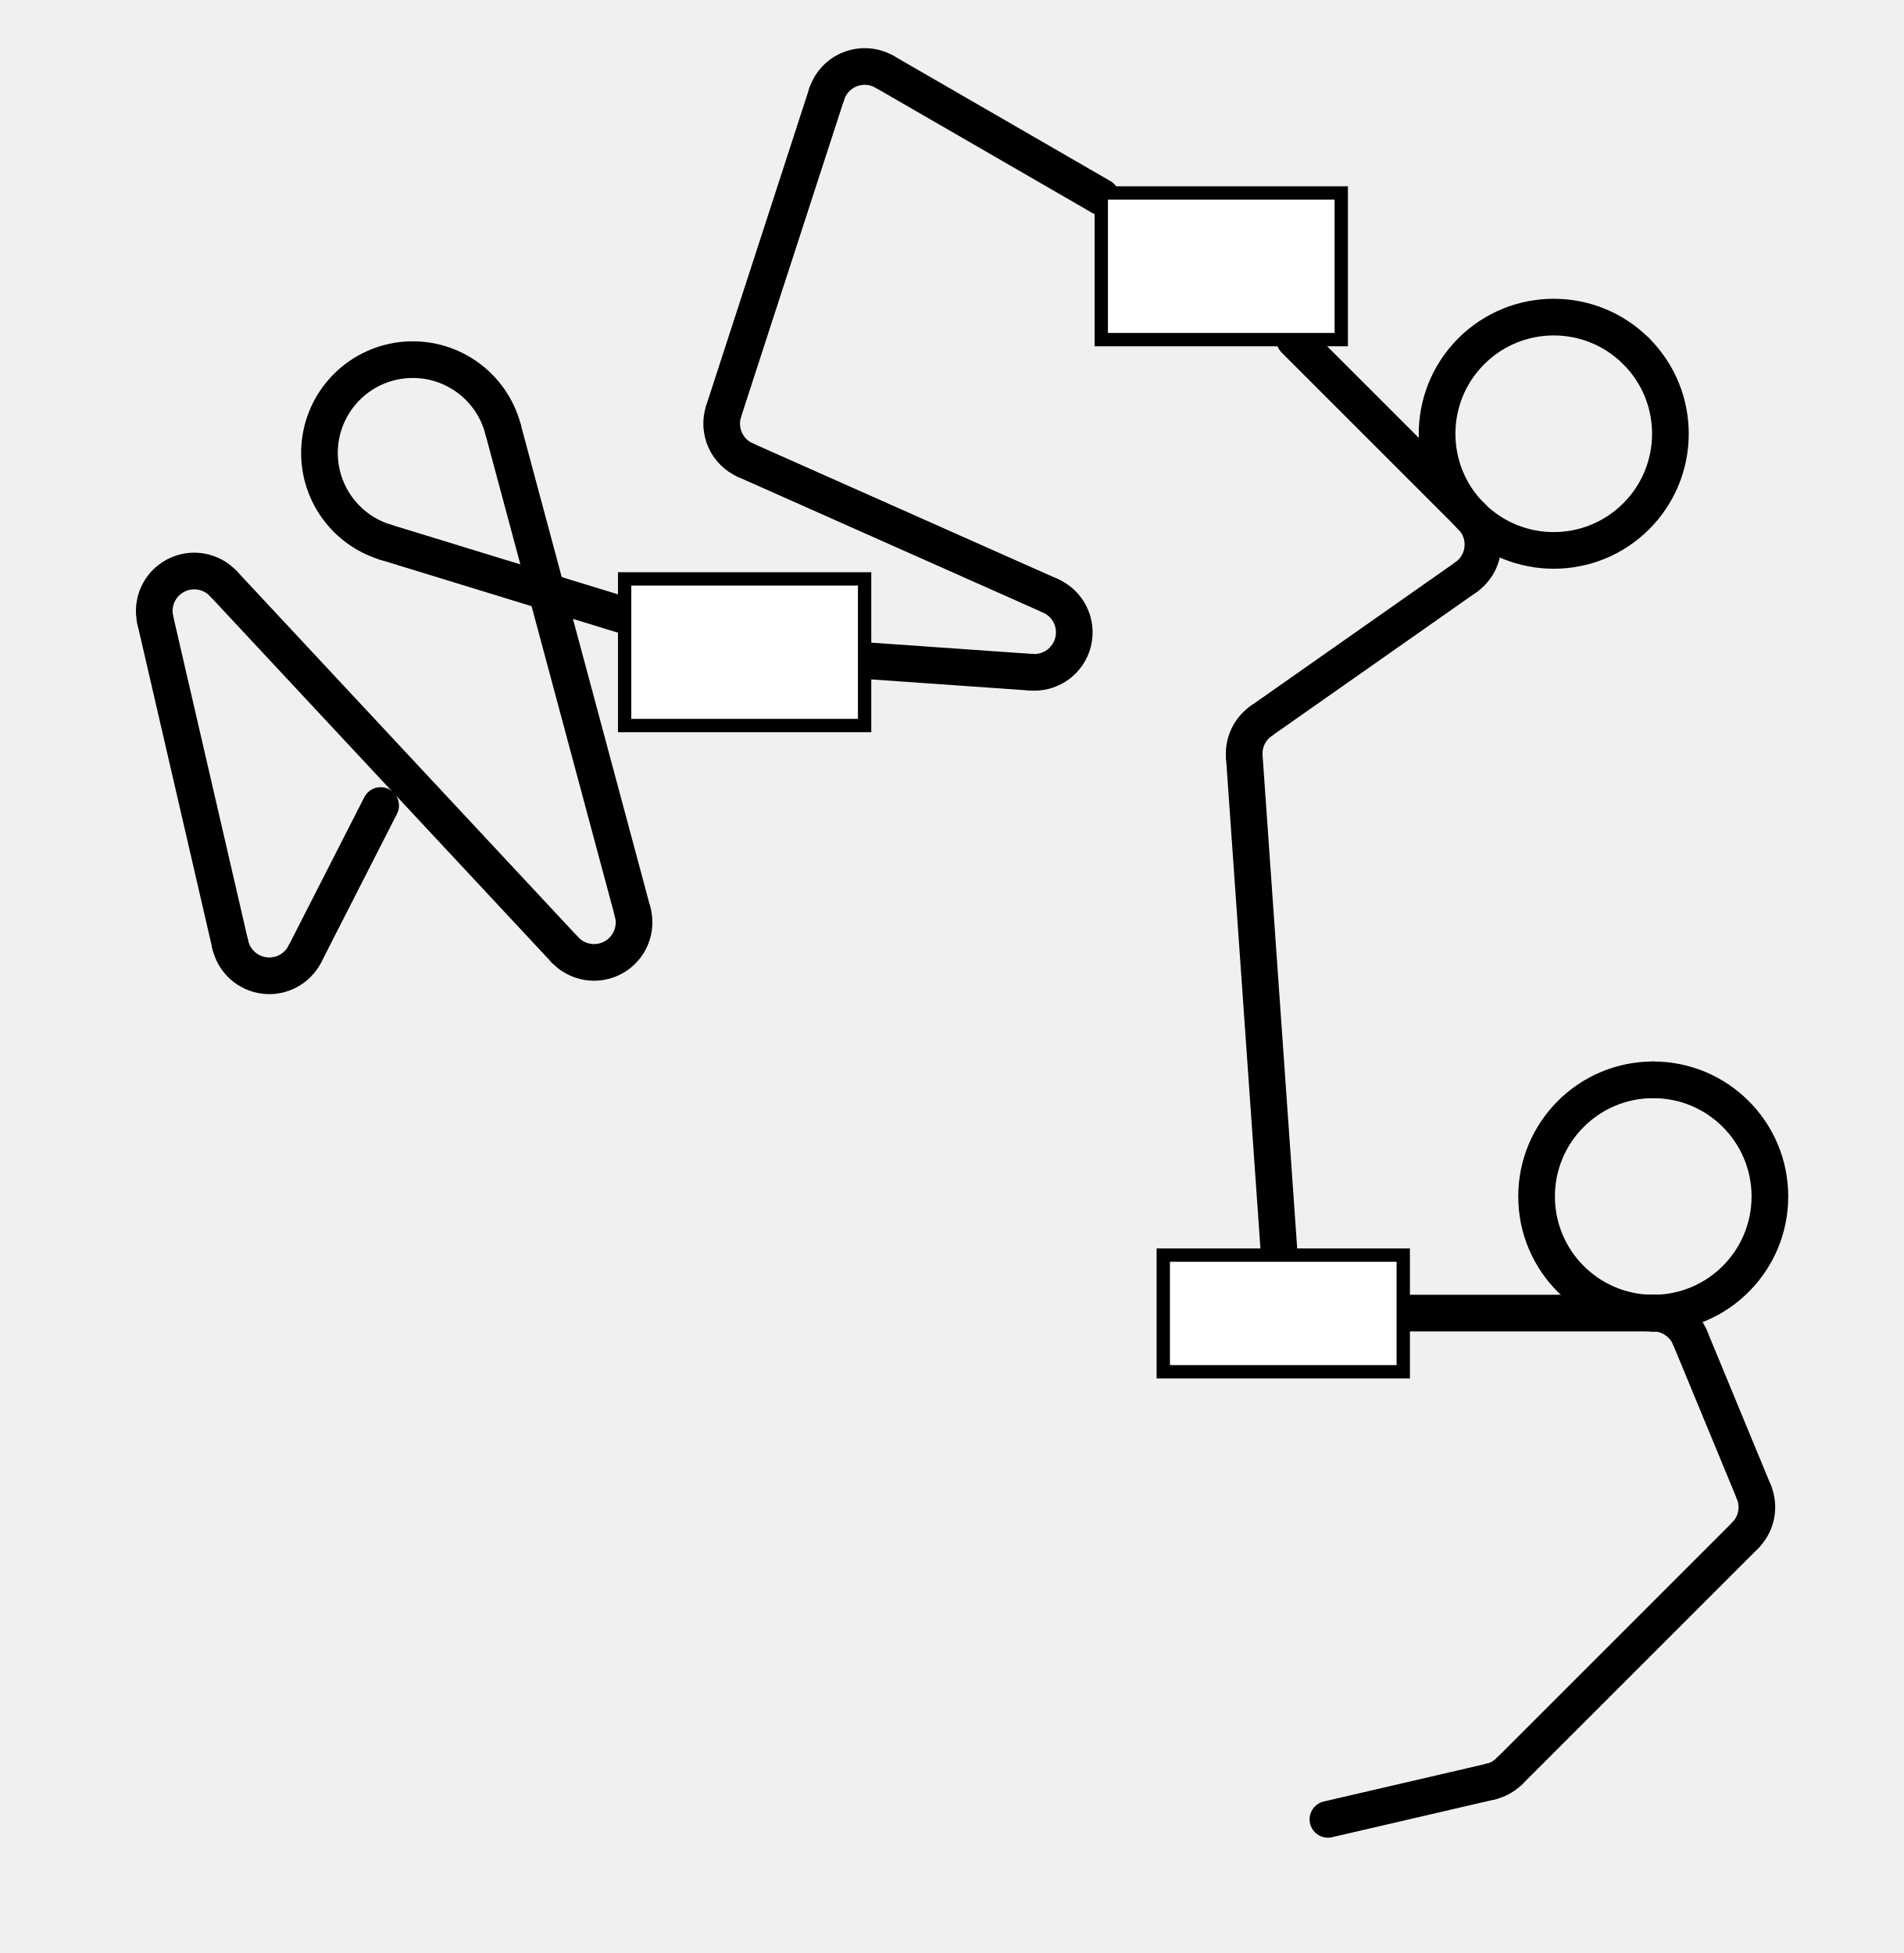
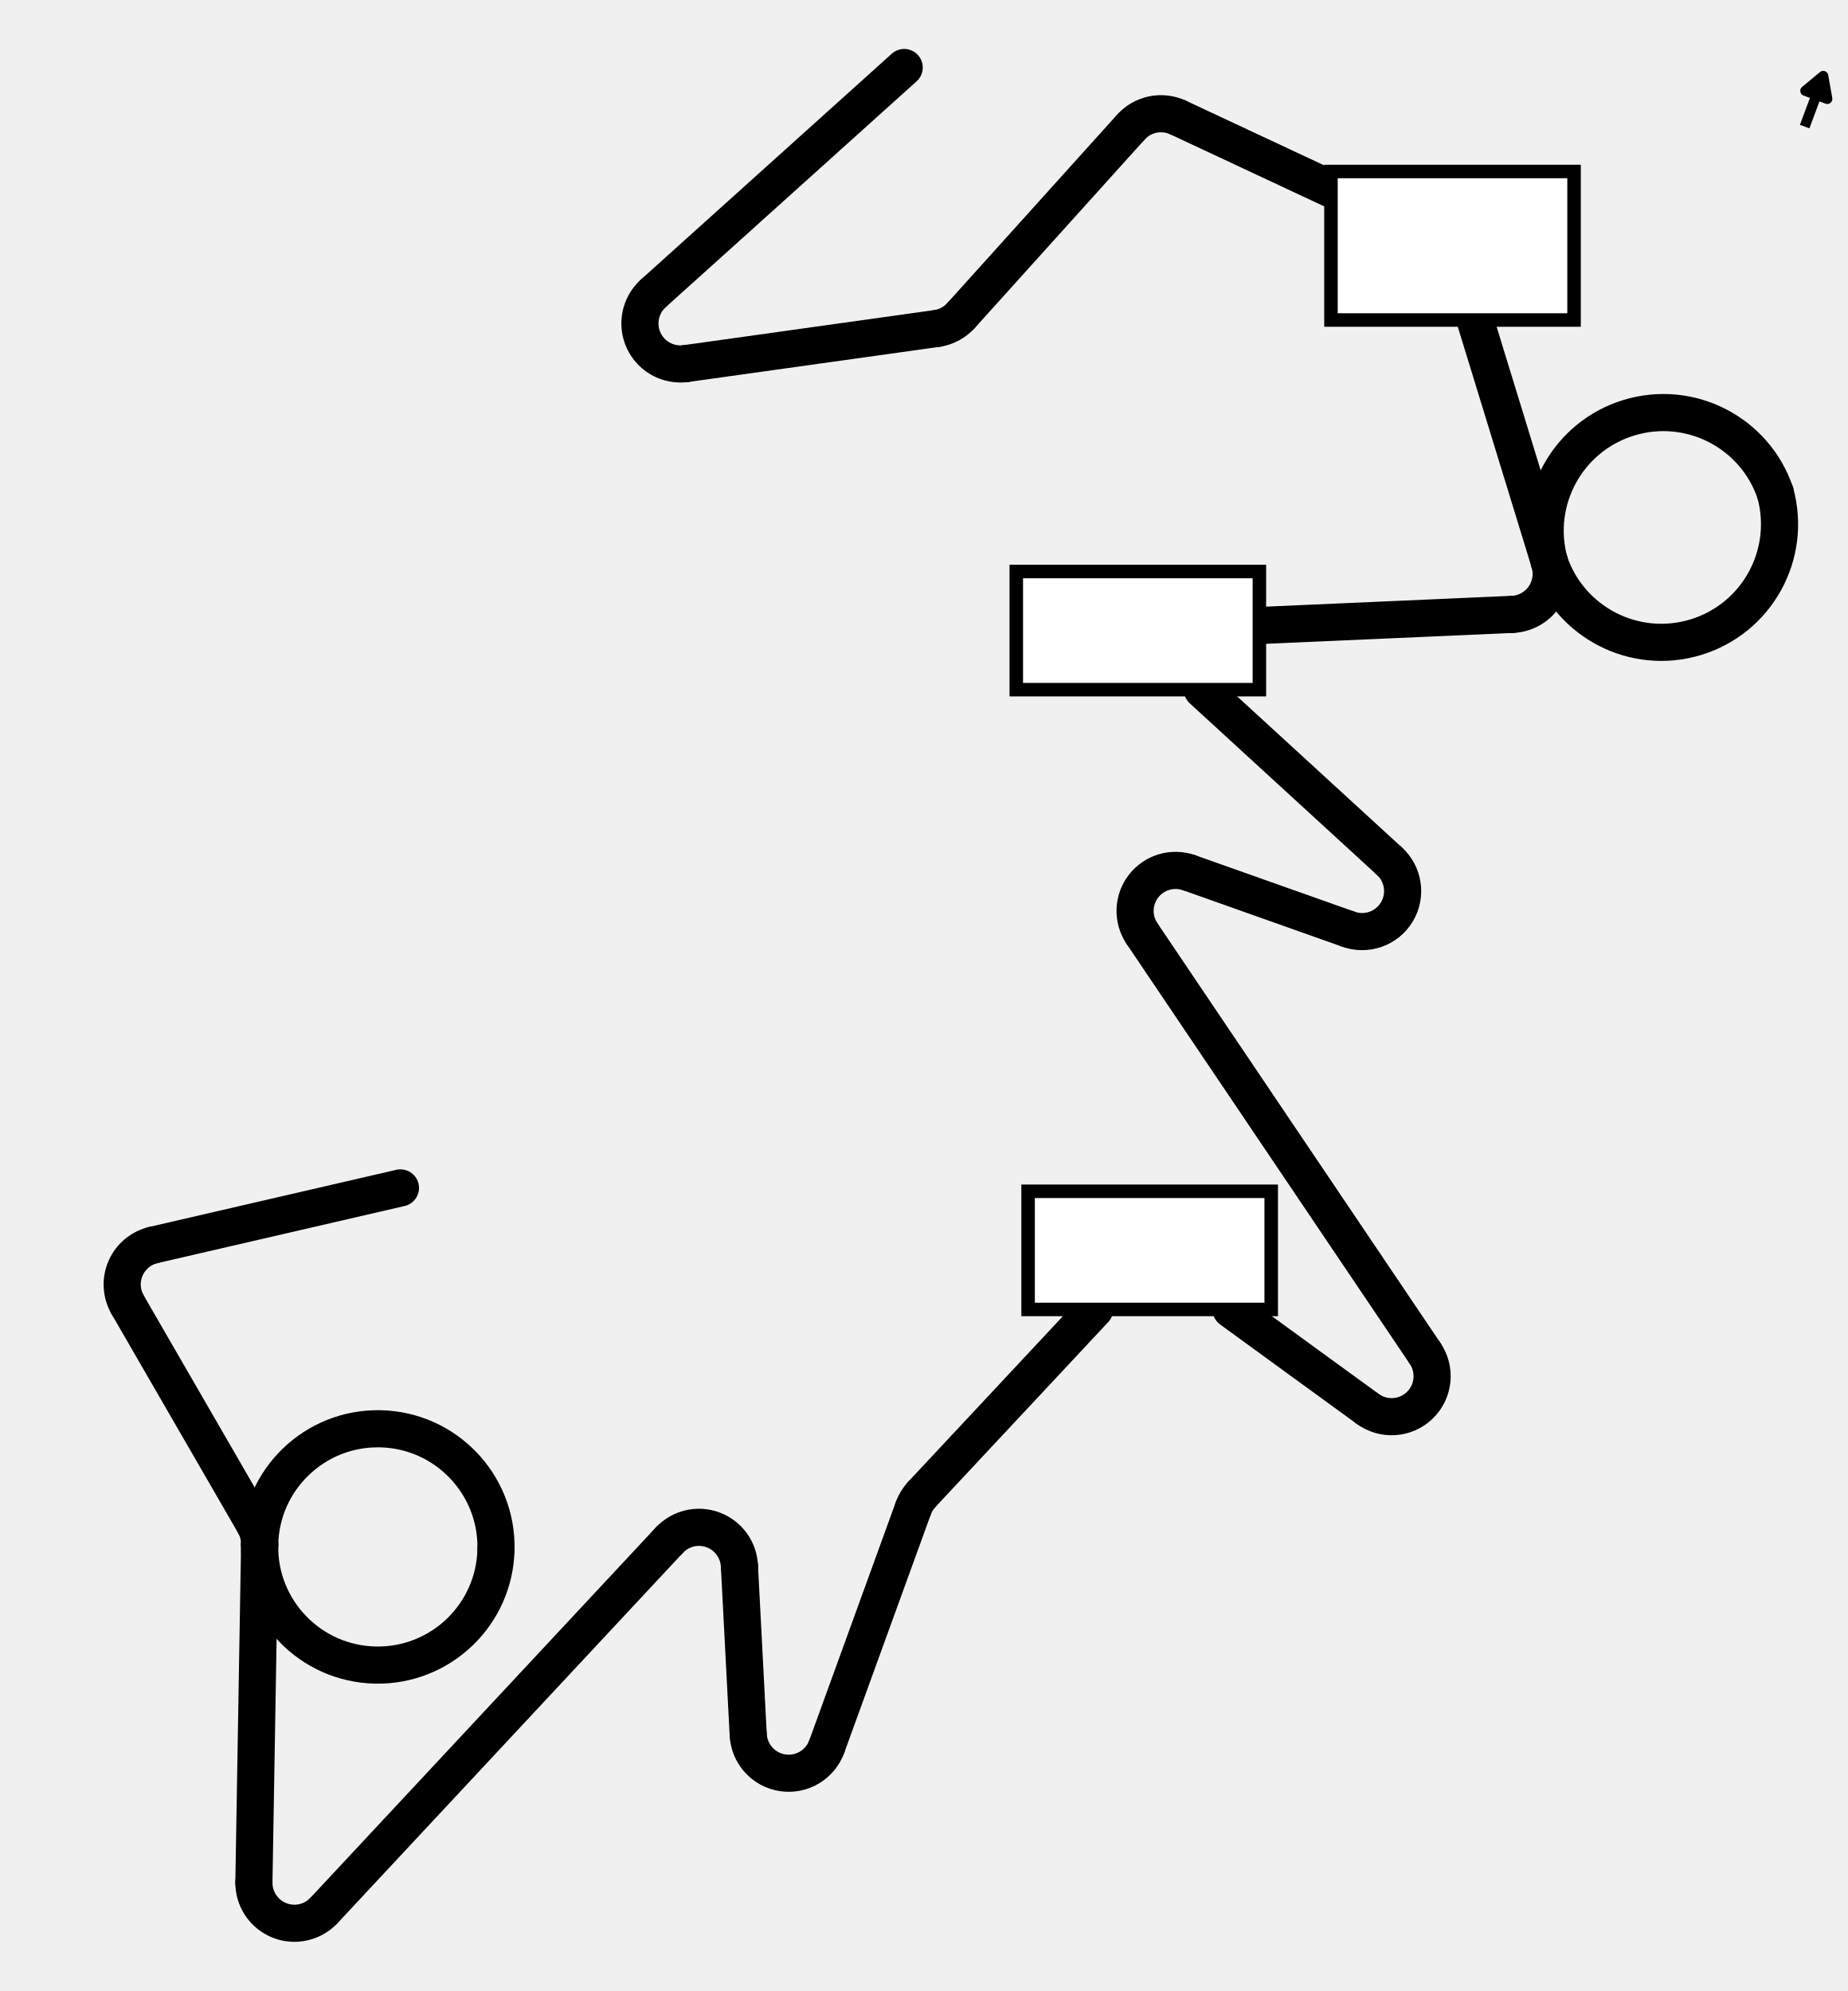
- <svg xmlns="http://www.w3.org/2000/svg" viewBox="-114.2 -241.7 571.1 586" preserveAspectRatio="xMidYMid meet">
+ <svg xmlns="http://www.w3.org/2000/svg" viewBox="-267.8 -20 547.3 589.8" preserveAspectRatio="xMidYMid meet">
  <g fill="none" stroke="#000" stroke-width="11" stroke-linecap="round">
-     <path d="M 0 0 L -22.7 44.5" />
-     <path d="M -22.7 44.5 A 12 12 0 0 1 -45.1 41.8" />
-     <path d="M -45.1 41.8 L -67.6 -55.6" />
-     <path d="M -67.6 -55.6 A 12 12 0 0 1 -47.1 -66.5" />
-     <path d="M -47.1 -66.5 L 55.2 43.2" />
-     <path d="M 55.2 43.2 A 12 12 0 0 0 75.6 31.9" />
-     <path d="M 75.6 31.9 L 36.7 -113" />
-     <path d="M 36.7 -113 A 28 28 0 1 0 1.5 -79" />
-     <path d="M 1.5 -79 L 73.2 -57" />
-     <path d="M 145.2 -43.5 L 195.1 -40" />
-     <path d="M 195.1 -40 A 12 12 0 0 0 200.8 -63" />
-     <path d="M 200.8 -63 L 109.5 -103.6" />
-     <path d="M 109.5 -103.6 A 12 12 0 0 1 102.9 -118.3" />
-     <path d="M 102.9 -118.3 L 133.8 -213.4" />
-     <path d="M 133.8 -213.4 A 12 12 0 0 1 151.3 -220.1" />
-     <path d="M 151.3 -220.1 L 216.2 -182.6" />
-     <path d="M 274.2 -139.8 L 327.2 -86.8" />
-     <path d="M 327.2 -86.8 A 35 35 0 0 0 376.7 -136.3" />
-     <path d="M 376.7 -136.3 A 35 35 0 0 0 327.2 -86.8" />
-     <path d="M 327.2 -86.8 A 12 12 0 0 1 325.6 -68.5" />
-     <path d="M 325.6 -68.5 L 264.2 -25.4" />
-     <path d="M 264.2 -25.4 A 12 12 0 0 0 259.1 -14.8" />
-     <path d="M 259.1 -14.8 L 269.6 134.8" />
-     <path d="M 306.8 152.3 L 381.8 152.3" />
-     <path d="M 381.8 152.3 A 35 35 0 0 0 381.8 82.3" />
-     <path d="M 381.8 82.3 A 35 35 0 0 0 381.8 152.3" />
-     <path d="M 381.8 152.3 A 12 12 0 0 1 392.9 159.8" />
-     <path d="M 392.9 159.8 L 412 206" />
-     <path d="M 412 206 A 12 12 0 0 1 409.4 219" />
-     <path d="M 409.4 219 L 338.7 289.7" />
-     <path d="M 338.7 289.7 A 12 12 0 0 1 332.9 292.9" />
-     <path d="M 332.9 292.9 L 284.2 304.2" />
+     <path d="M 0 0 L -74.3 66.9" />
+     <path d="M -74.3 66.9 A 12 12 0 0 0 -64.6 87.7" />
+     <path d="M -64.6 87.7 L 9.7 77.3" />
+     <path d="M 9.7 77.3 A 12 12 0 0 0 16.9 73.4" />
+     <path d="M 16.9 73.4 L 67.1 17.7" />
+     <path d="M 67.1 17.7 A 12 12 0 0 1 81.1 14.8" />
+     <path d="M 81.1 14.8 L 126.4 36" />
+     <path d="M 169.1 74.8 L 191.1 146.5" />
+     <path d="M 191.1 146.5 A 35 35 0 0 0 258 126" />
+     <path d="M 258 126 A 35 35 0 0 0 191.1 146.5" />
+     <path d="M 191.1 146.5 A 12 12 0 0 1 180.1 162" />
+     <path d="M 180.1 162 L 105.2 165.3" />
+     <path d="M 88.3 184.3 L 143.6 235" />
+     <path d="M 143.6 235 A 12 12 0 0 1 131.4 255.2" />
+     <path d="M 131.4 255.2 L 84.3 238.5" />
+     <path d="M 84.3 238.5 A 12 12 0 0 0 70.4 256.5" />
+     <path d="M 70.4 256.5 L 154.2 380.8" />
+     <path d="M 154.2 380.8 A 12 12 0 0 1 137.2 397.3" />
+     <path d="M 137.2 397.3 L 96.8 367.9" />
+     <path d="M 56.4 367.9 L 5.2 422.7" />
+     <path d="M 5.2 422.7 A 12 12 0 0 0 2.7 426.8" />
+     <path d="M 2.7 426.8 L -22.9 497.3" />
+     <path d="M -22.9 497.3 A 12 12 0 0 1 -46.2 493.8" />
+     <path d="M -46.2 493.8 L -48.8 443.9" />
+     <path d="M -48.8 443.9 A 12 12 0 0 0 -69.6 436.3" />
+     <path d="M -69.6 436.3 L -171.9 546" />
+     <path d="M -171.9 546 A 12 12 0 0 1 -192.6 537.6" />
+     <path d="M -192.6 537.6 L -190.9 437.6" />
+     <path d="M -190.9 437.6 A 35 35 0 0 1 -120.9 438.9" />
+     <path d="M -120.9 438.9 A 35 35 0 0 1 -190.9 437.6" />
+     <path d="M -190.9 437.6 A 12 12 0 0 0 -192.5 431.4" />
+     <path d="M -192.5 431.4 L -230 366.5" />
+     <path d="M -230 366.5 A 12 12 0 0 1 -222.3 348.8" />
+     <path d="M -222.3 348.8 L -149.2 331.9" />
  </g>
-   <rect x="73.2" y="-68" width="72" height="44" fill="#fff" stroke="#000" stroke-width="4" />
-   <rect x="216.2" y="-183.8" width="72" height="44" fill="#fff" stroke="#000" stroke-width="4" />
-   <rect x="234.8" y="134.9" width="72" height="35" fill="#fff" stroke="#000" stroke-width="4" />
+   <rect x="126.4" y="30.8" width="72" height="44" fill="#fff" stroke="#000" stroke-width="4" />
+   <rect x="33.2" y="149.3" width="72" height="35" fill="#fff" stroke="#000" stroke-width="4" />
+   <rect x="36.7" y="332.9" width="72" height="35" fill="#fff" stroke="#000" stroke-width="4" />
+   <path class="nordpfeil" d="M 266.7 17.5 L 270.2 8.1 M 272.2 2.5 L 273.4 9.3 L 266.9 6.9 Z" fill="#000" stroke="#000" stroke-width="3" stroke-linejoin="round" />
</svg>
